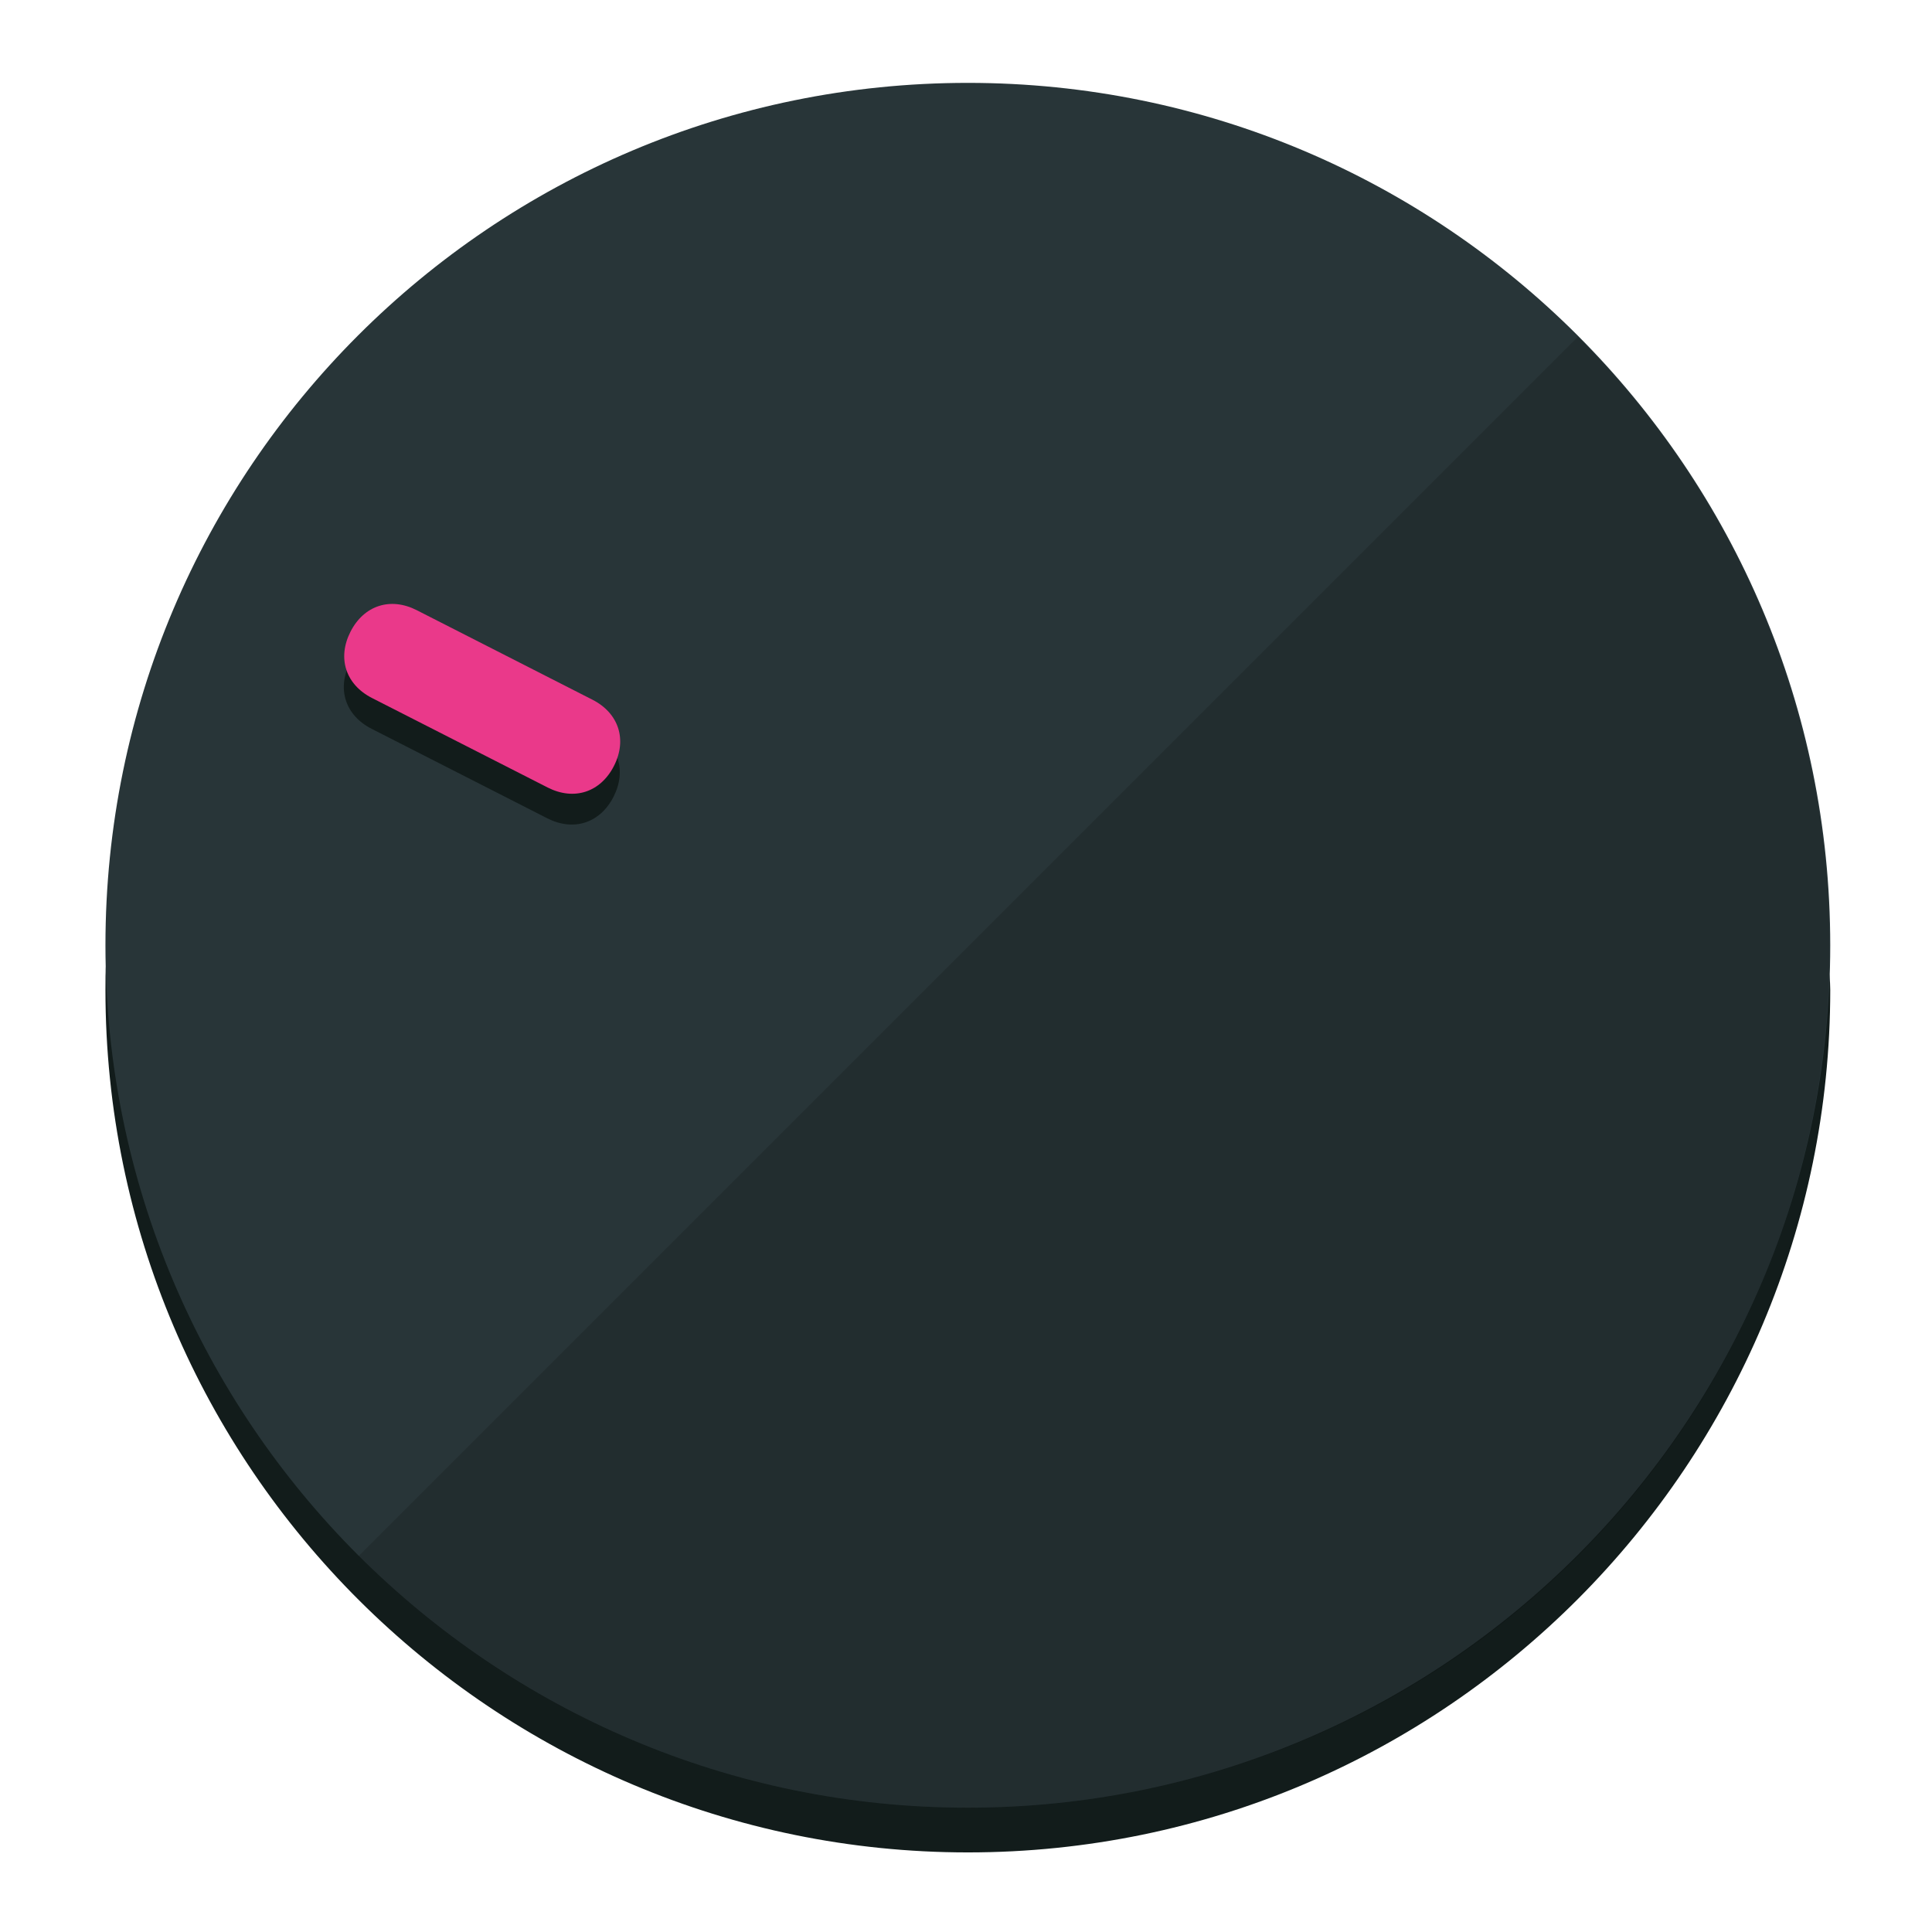
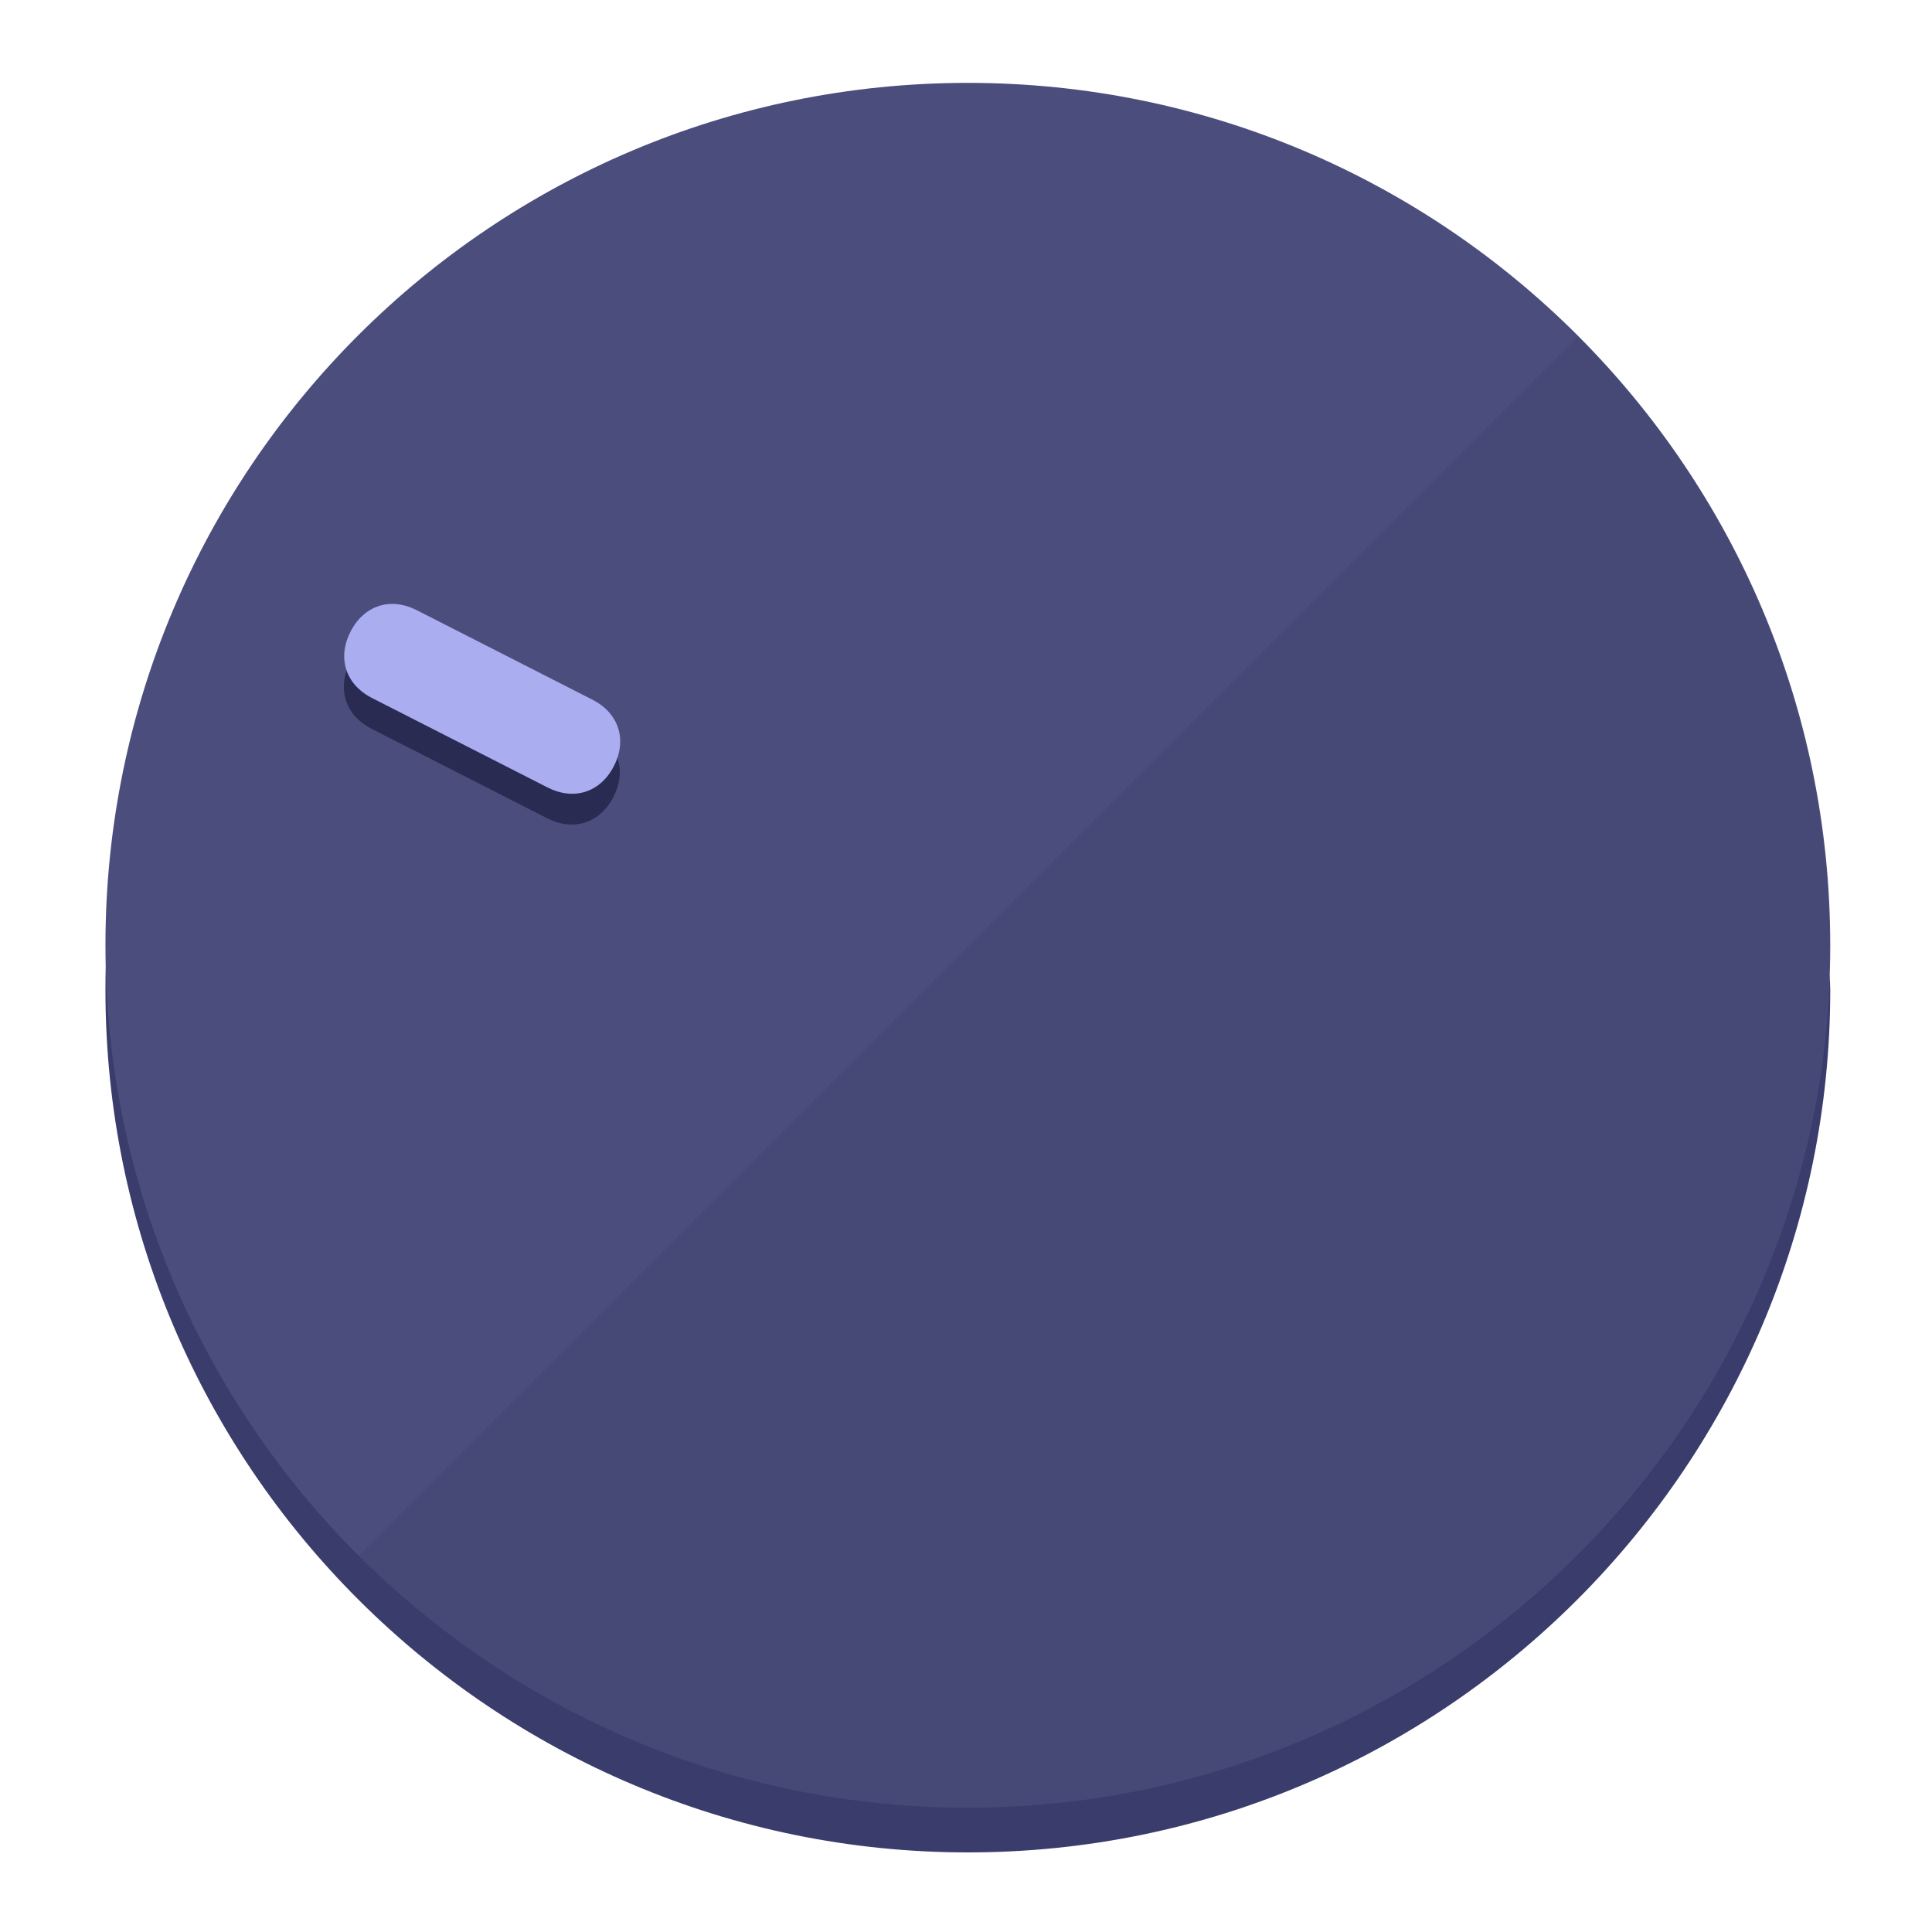
<svg xmlns="http://www.w3.org/2000/svg" height="120px" width="120px" version="1.1" id="Layer_1" viewBox="0 0 496.8 496.8" xml:space="preserve">
  <defs id="defs23" />
  <g id="g3158">
-     <path style="display:inline;fill:#121c1b;fill-opacity:1;stroke-width:1.584" d="m 248.875,445.92 c 116.582,0 212.89,-91.238 220.493,-205.286 0,5.069 1.267,8.87 1.267,13.939 0,121.651 -98.842,221.76 -221.76,221.76 -121.651,0 -221.76,-98.842 -221.76,-221.76 0,-5.069 0,-8.87 1.267,-13.939 7.603,114.048 103.91,205.286 220.493,205.286 z" id="path8" />
-     <circle style="display:inline;fill:#283538;fill-opacity:1;stroke-width:1.584" cx="248.875" cy="243.071" r="221.76" id="circle12" />
-     <path style="display:inline;fill:#000000;fill-opacity:0.154;stroke-width:1.587" d="m 405.744,86.606 c 86.308,86.308 86.308,227.193 0,313.5 -86.308,86.308 -227.193,86.308 -313.5,0" id="path14" />
+     <path style="display:inline;fill:#3A3C6B;fill-opacity:1;stroke-width:1.584" d="m 248.875,445.92 c 116.582,0 212.89,-91.238 220.493,-205.286 0,5.069 1.267,8.87 1.267,13.939 0,121.651 -98.842,221.76 -221.76,221.76 -121.651,0 -221.76,-98.842 -221.76,-221.76 0,-5.069 0,-8.87 1.267,-13.939 7.603,114.048 103.91,205.286 220.493,205.286 z" id="path8" />
+     <circle style="display:inline;fill:#4B4E7D;fill-opacity:1;stroke-width:1.584" cx="248.875" cy="243.071" r="221.76" id="circle12" />
+     <path style="display:inline;fill:#292B52;fill-opacity:0.154;stroke-width:1.587" d="m 405.744,86.606 c 86.308,86.308 86.308,227.193 0,313.5 -86.308,86.308 -227.193,86.308 -313.5,0" id="path14" />
  </g>
  <g id="g3198">
    <circle style="display:none;fill:#000000;fill-opacity:0;stroke-width:1.584" cx="-104.232" cy="331.97" r="221.76" id="circle12-3" transform="rotate(-63)" />
-     <path style="display:inline;fill:#121c1b;fill-opacity:1;stroke-width:1.584" d="m 152.23,187.837 c 6.774,3.452 8.99,10.269 5.538,17.044 v 0 c -3.452,6.774 -10.269,8.99 -17.044,5.538 L 95.56,187.407 c -6.774,-3.452 -8.99,-10.269 -5.538,-17.044 v 0 c 3.452,-6.774 10.269,-8.99 17.044,-5.538 z" id="path3789" />
-     <path style="display:inline;fill:#ea398a;stroke-width:1.584" d="m 152.333,179.919 c 6.775,3.452 8.99,10.269 5.538,17.044 v 0 c -3.452,6.774 -10.269,8.99 -17.044,5.538 L 95.663,179.489 c -6.774,-3.452 -8.99,-10.269 -5.538,-17.044 v 0 c 3.452,-6.775 10.269,-8.99 17.044,-5.538 z" id="path915" />
+     <path style="display:inline;fill:#292B52;fill-opacity:1;stroke-width:1.584" d="m 152.23,187.837 c 6.774,3.452 8.99,10.269 5.538,17.044 v 0 c -3.452,6.774 -10.269,8.99 -17.044,5.538 L 95.56,187.407 c -6.774,-3.452 -8.99,-10.269 -5.538,-17.044 v 0 c 3.452,-6.774 10.269,-8.99 17.044,-5.538 z" id="path3789" />
+     <path style="display:inline;fill:#AAAEF0;stroke-width:1.584" d="m 152.333,179.919 c 6.775,3.452 8.99,10.269 5.538,17.044 v 0 c -3.452,6.774 -10.269,8.99 -17.044,5.538 L 95.663,179.489 c -6.774,-3.452 -8.99,-10.269 -5.538,-17.044 v 0 c 3.452,-6.775 10.269,-8.99 17.044,-5.538 z" id="path915" />
  </g>
</svg>
